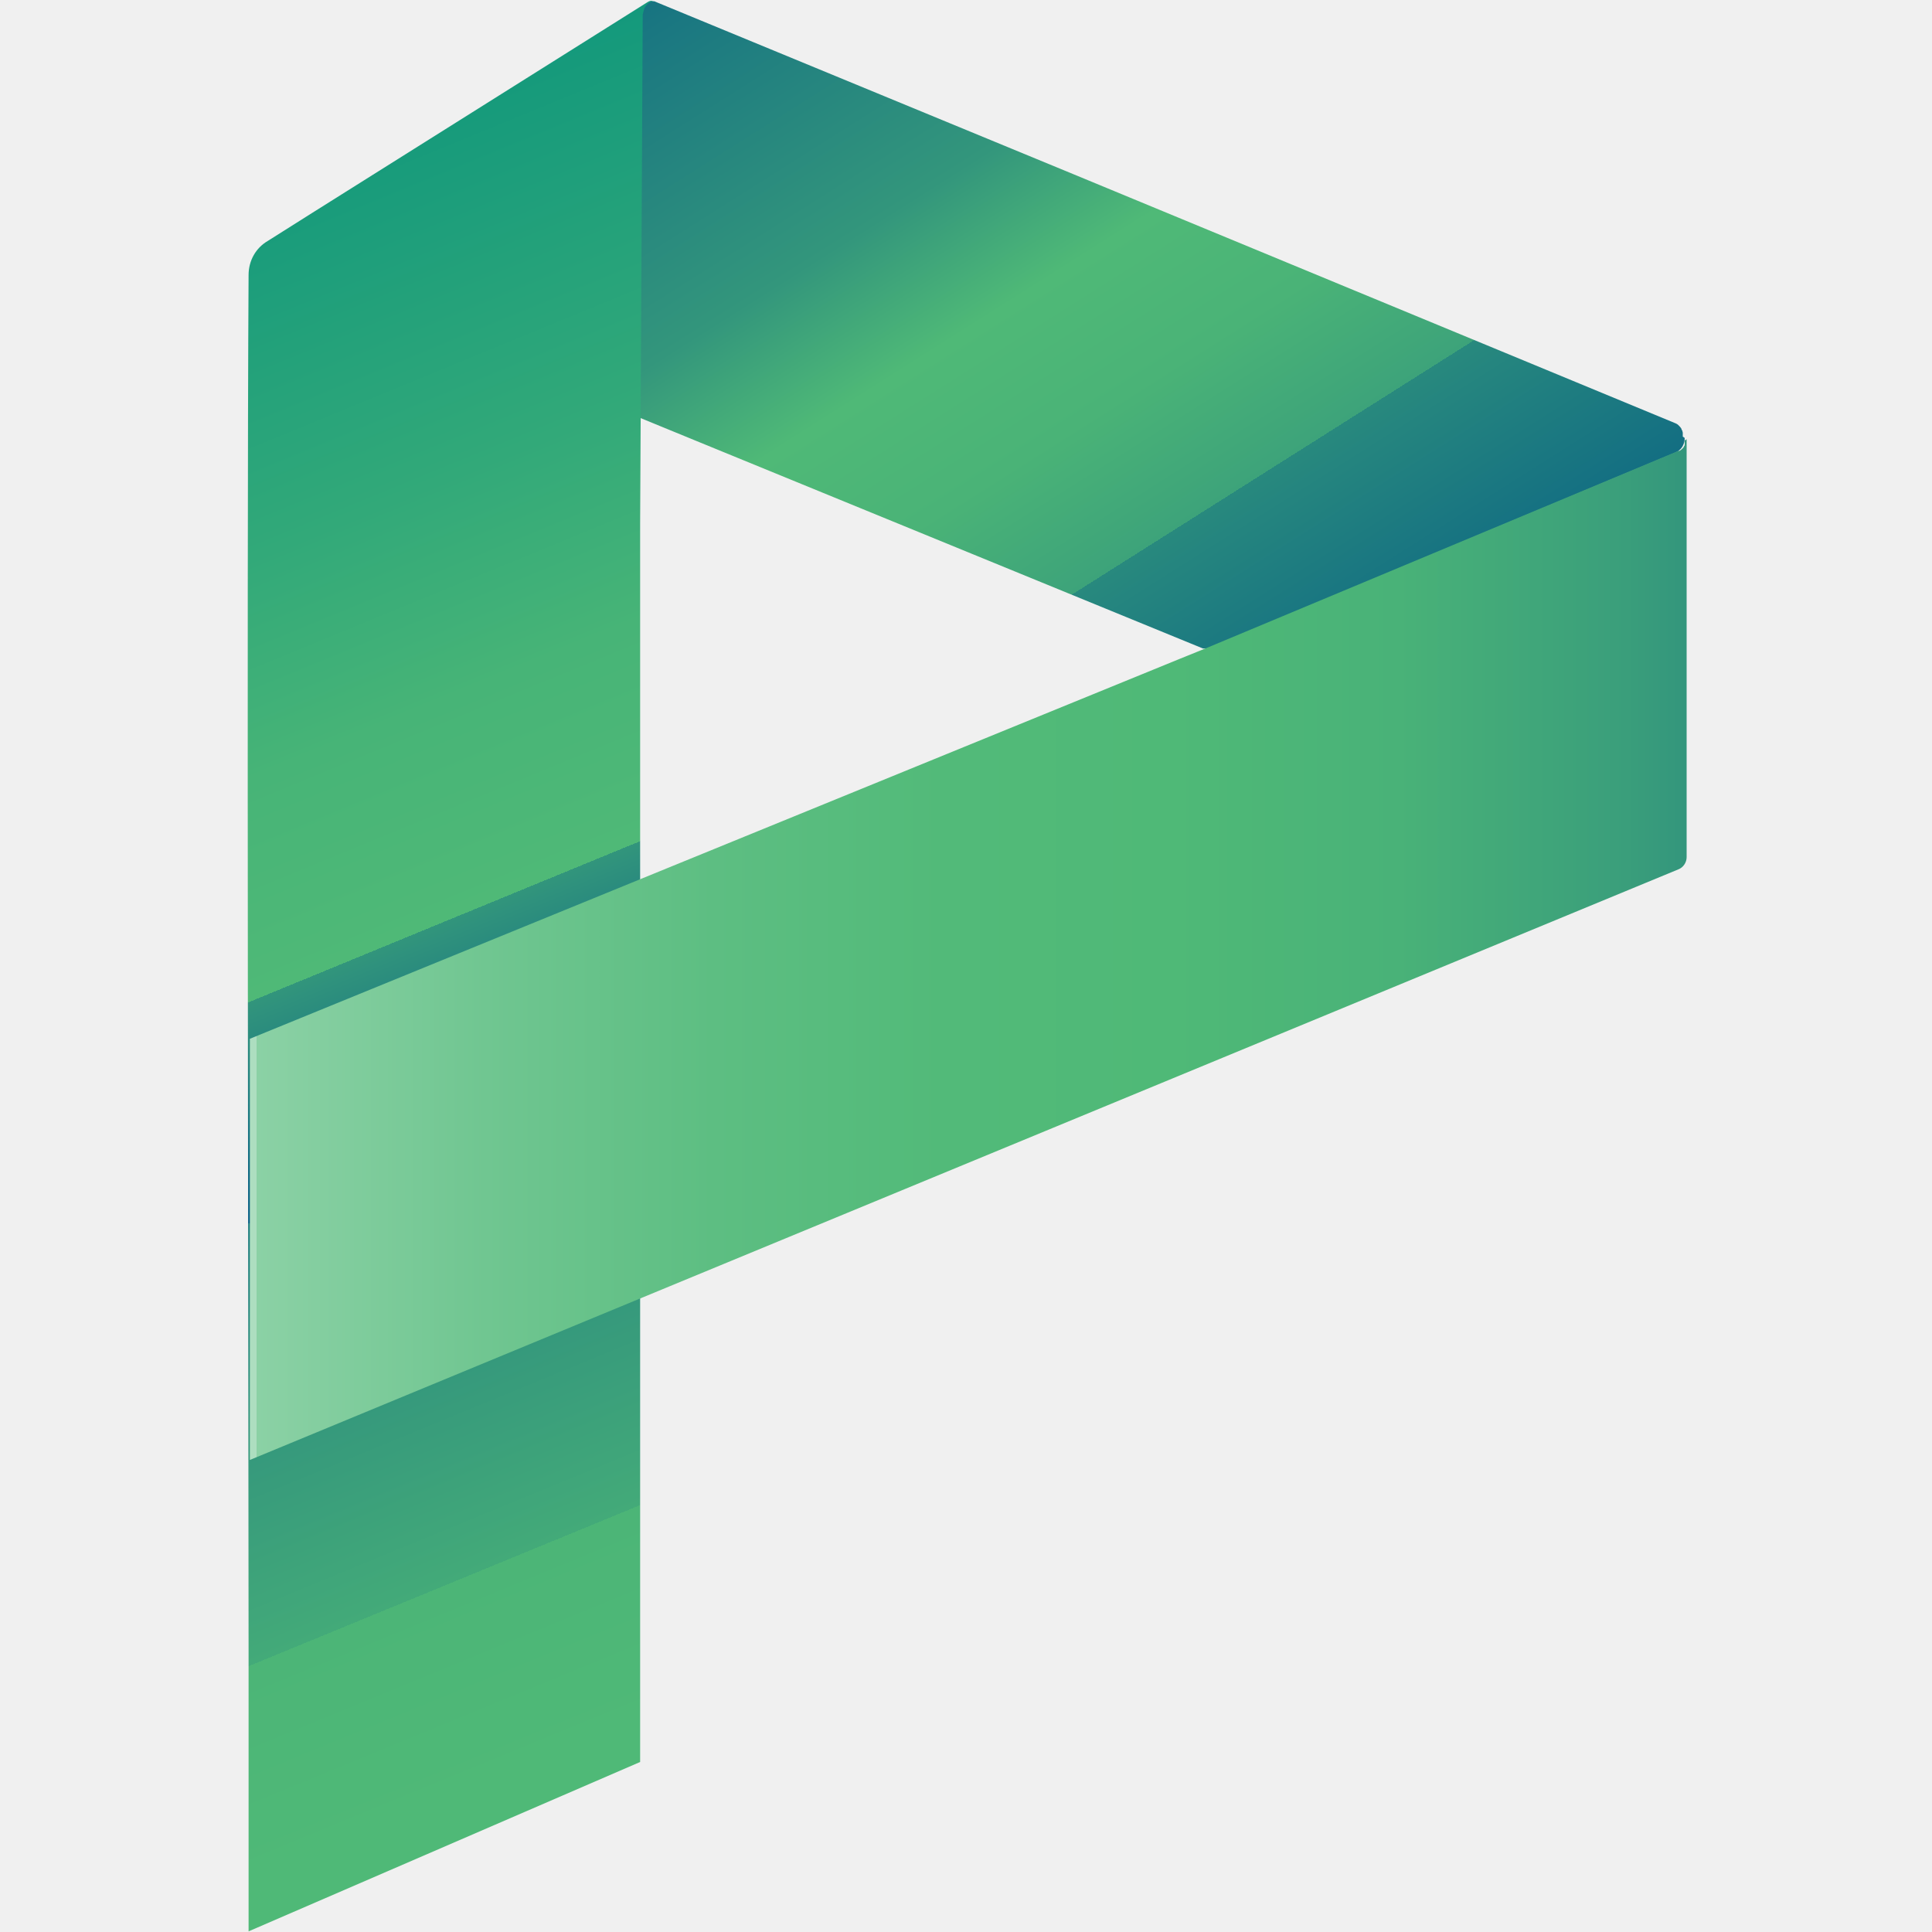
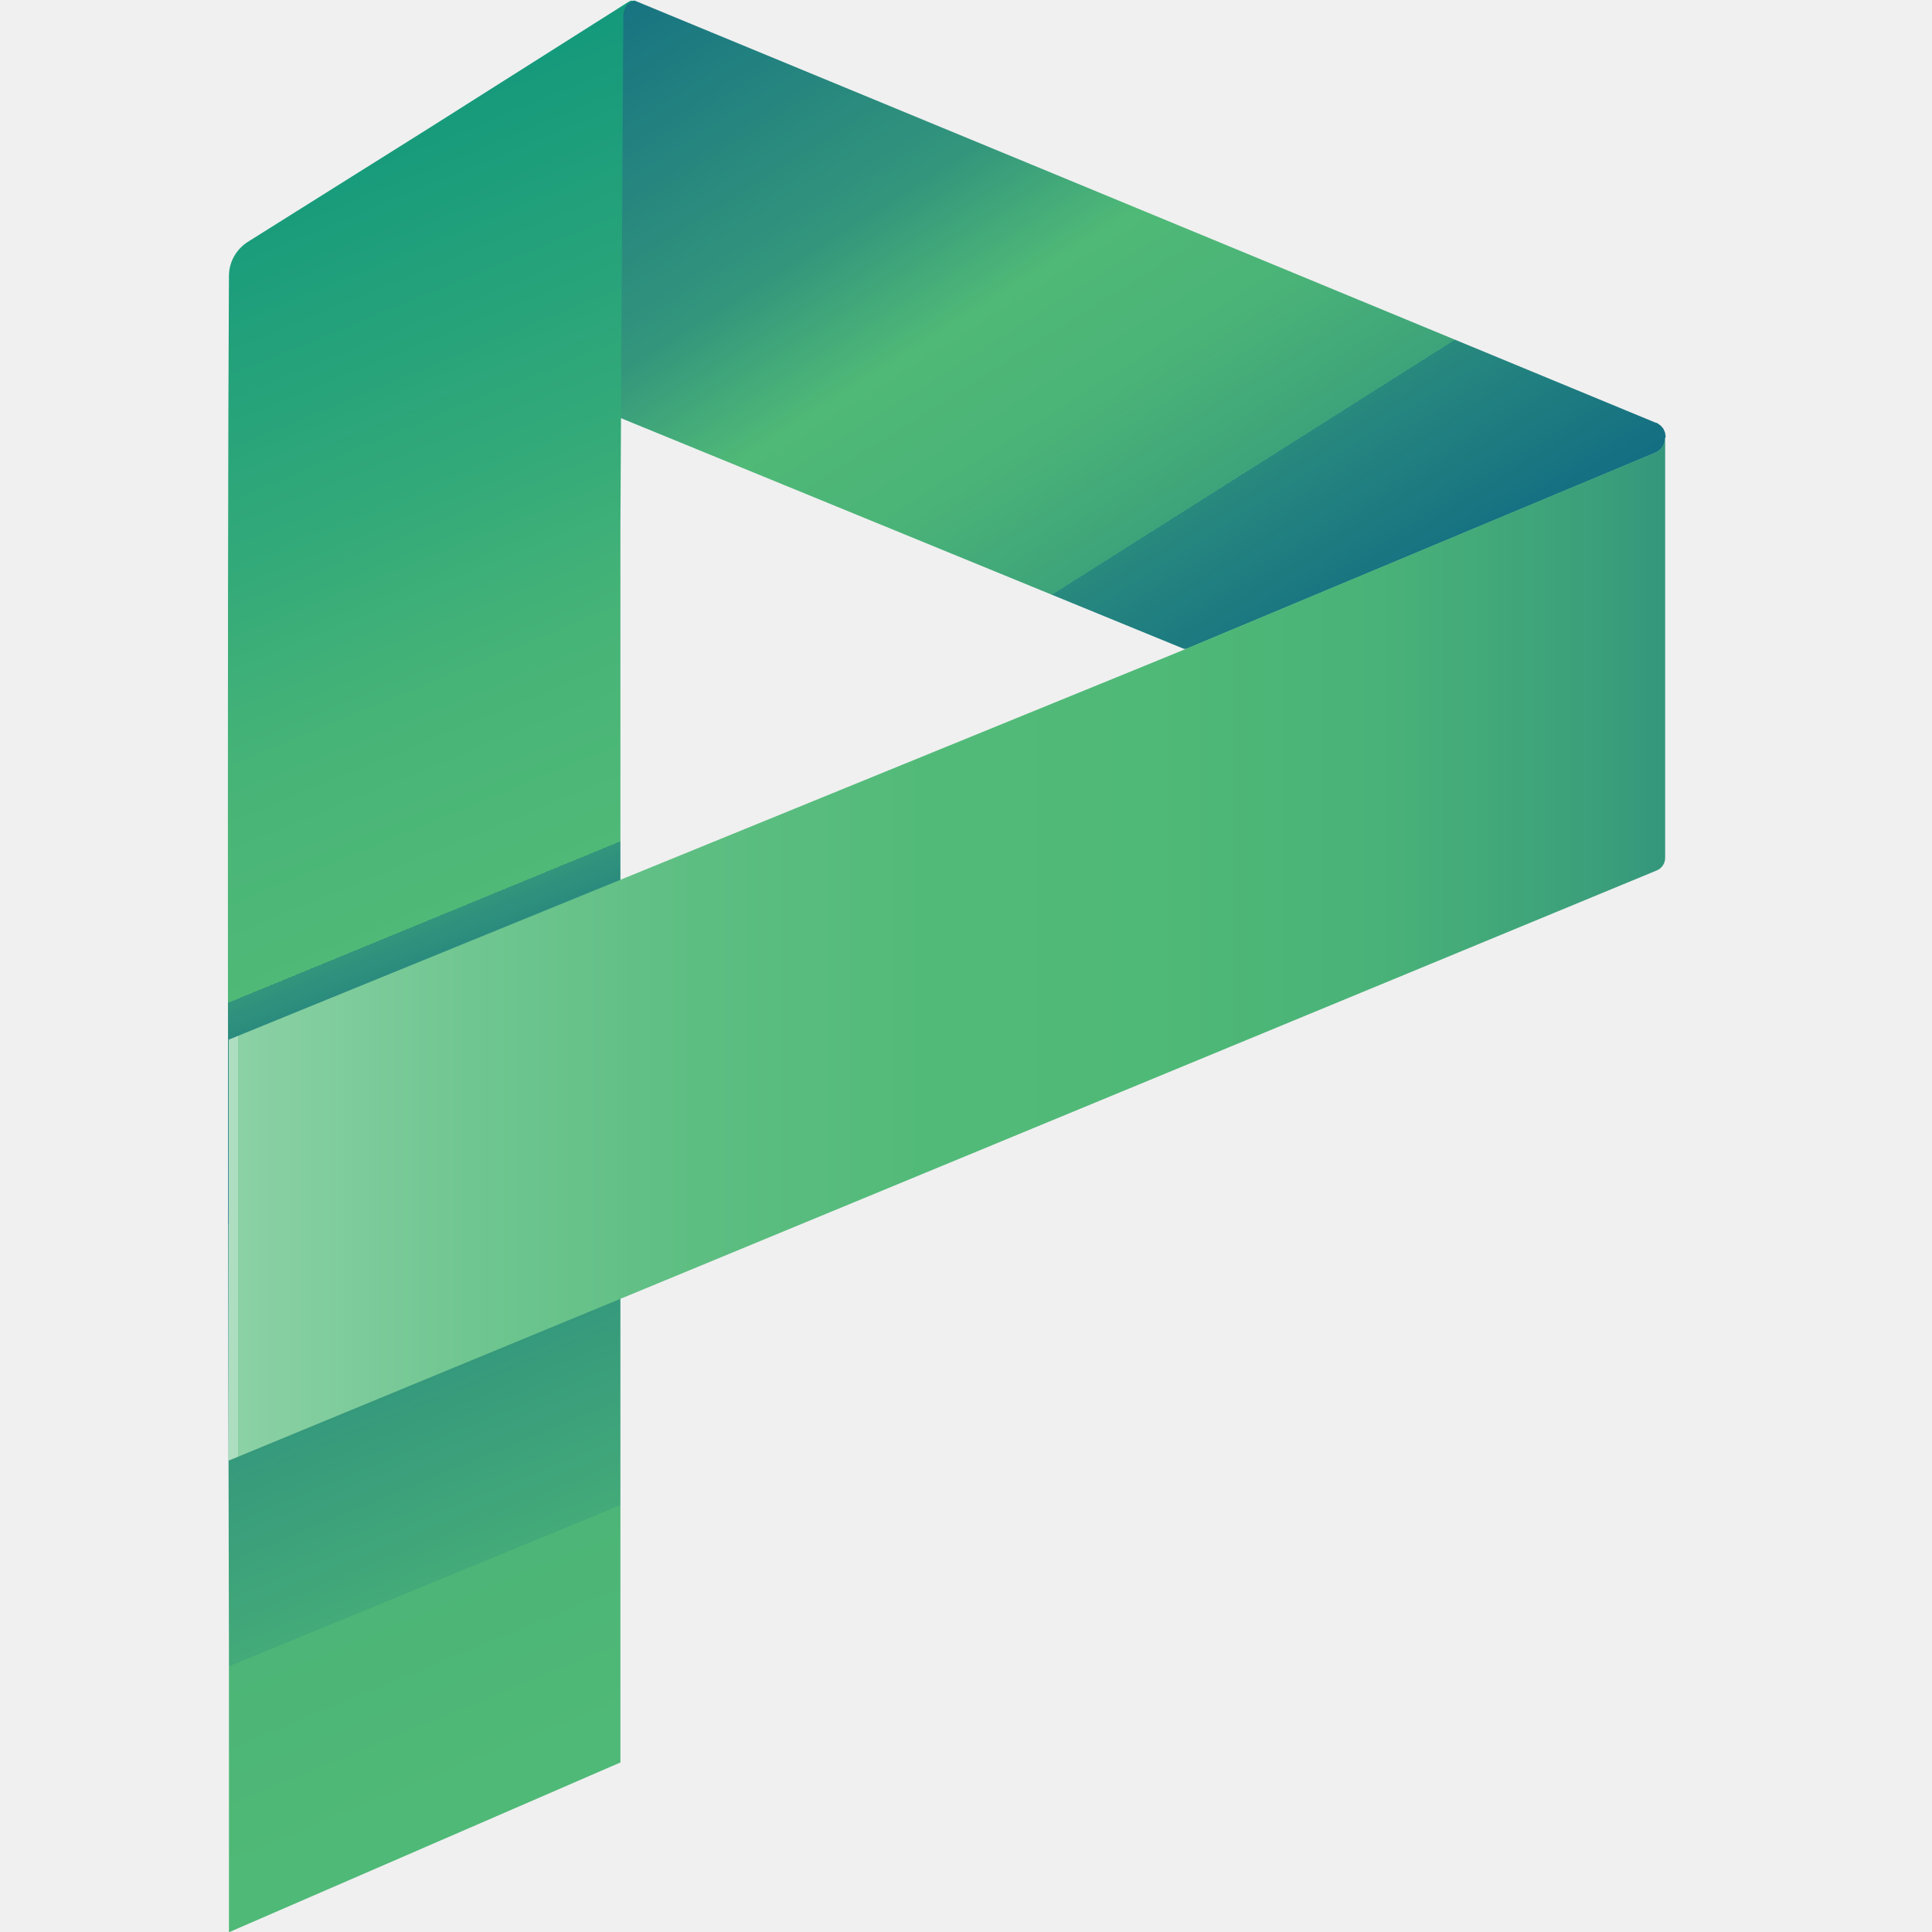
- <svg xmlns="http://www.w3.org/2000/svg" version="1.1" viewBox="0 0 300 300">
+ <svg xmlns="http://www.w3.org/2000/svg" version="1.1" viewBox="0 0 800 800">
  <defs>
    <style>
      .cls-1 {
        fill: url(#linear-gradient-2);
      }

      .cls-2 {
        fill: #fff;
      }

      .cls-3 {
        fill: none;
      }

      .cls-4 {
        fill: url(#linear-gradient-4);
      }

      .cls-5 {
        fill: url(#linear-gradient-3);
      }

      .cls-6 {
        fill: url(#linear-gradient);
      }
    </style>
-     <linearGradient id="linear-gradient" x1="198.8" y1="224.5" x2="82.6" y2="408.2" gradientTransform="translate(0 347.8) scale(1 -1)" gradientUnits="userSpaceOnUse">
+     <linearGradient id="linear-gradient" x1="522" y1="472.2" x2="212.1" y2="962.1" gradientTransform="translate(0 801) scale(1 -1)" gradientUnits="userSpaceOnUse">
      <stop offset="0" stop-color="#065e86" />
      <stop offset="0" stop-color="#0b6484" />
      <stop offset=".2" stop-color="#28897e" />
      <stop offset=".2" stop-color="#3da37a" />
      <stop offset=".3" stop-color="#4ab377" />
      <stop offset=".4" stop-color="#4fb977" />
      <stop offset=".5" stop-color="#33967c" />
      <stop offset=".7" stop-color="#1a7781" />
      <stop offset=".8" stop-color="#0b6484" />
      <stop offset=".9" stop-color="#065e86" />
    </linearGradient>
-     <linearGradient id="linear-gradient-2" x1="140" y1="27.7" x2="19.1" y2="321.6" gradientTransform="translate(0 347.8) scale(1 -1)" gradientUnits="userSpaceOnUse">
+     <linearGradient id="linear-gradient-2" x1="365.3" y1="-52.5" x2="42.8" y2="731" gradientTransform="translate(0 801) scale(1 -1)" gradientUnits="userSpaceOnUse">
      <stop offset=".2" stop-color="#4fb977" />
      <stop offset=".3" stop-color="#4cb577" />
      <stop offset=".3" stop-color="#43aa79" />
      <stop offset=".4" stop-color="#35987c" />
      <stop offset=".5" stop-color="#207f80" />
      <stop offset=".5" stop-color="#065f85" />
      <stop offset=".5" stop-color="#065e86" />
      <stop offset=".6" stop-color="#32957c" />
      <stop offset=".6" stop-color="#4fb977" />
      <stop offset=".7" stop-color="#47b477" />
      <stop offset=".8" stop-color="#32a979" />
      <stop offset="1" stop-color="#10977c" />
      <stop offset="1" stop-color="#0d957d" />
    </linearGradient>
-     <linearGradient id="linear-gradient-3" x1="101.6" y1="347.6" x2="101.6" y2="347.6" gradientTransform="translate(0 347.8) scale(1 -1)" gradientUnits="userSpaceOnUse">
+     <linearGradient id="linear-gradient-3" x1="262.9" y1="800.4" x2="262.9" y2="800.5" gradientTransform="translate(0 801) scale(1 -1)" gradientUnits="userSpaceOnUse">
      <stop offset="0" stop-color="#065e86" />
      <stop offset=".1" stop-color="#167282" />
      <stop offset=".4" stop-color="#3fa57a" />
      <stop offset=".5" stop-color="#4fb977" />
      <stop offset=".6" stop-color="#47b477" />
      <stop offset=".8" stop-color="#32a979" />
      <stop offset="1" stop-color="#10977c" />
      <stop offset="1" stop-color="#0d957d" />
    </linearGradient>
-     <linearGradient id="linear-gradient-4" x1="-11695.6" y1="200.4" x2="-11341" y2="200.4" gradientTransform="translate(11664.6 347.8) scale(1 -1)" gradientUnits="userSpaceOnUse">
+     <linearGradient id="linear-gradient-4" x1="-11755.4" y1="407.8" x2="-10809.7" y2="407.8" gradientTransform="translate(11664.6 801) scale(1 -1)" gradientUnits="userSpaceOnUse">
      <stop offset="0" stop-color="#fff" />
      <stop offset="0" stop-color="#d6efdf" />
      <stop offset=".2" stop-color="#addec0" />
      <stop offset=".2" stop-color="#8bd1a5" />
      <stop offset=".3" stop-color="#70c691" />
      <stop offset=".4" stop-color="#5dbe82" />
      <stop offset=".5" stop-color="#52ba79" />
      <stop offset=".6" stop-color="#4fb977" />
      <stop offset=".7" stop-color="#49b278" />
      <stop offset=".8" stop-color="#3a9e7b" />
      <stop offset=".9" stop-color="#207f80" />
      <stop offset="1" stop-color="#065e86" />
    </linearGradient>
  </defs>
  <g>
    <g id="Layer_2">
      <g id="Layer_1-2">
        <g>
-           <path class="cls-6" d="M261.6,68h0c0,1-.5,1.9-1.5,2.3l-72.6,30.4c-.2,0-.5,0-.7,0l-78.6-32.2h0s-56.8-23.3-56.8-23.3c-.4-.2-.7-.7-.5-1.1l.9-3c0-.2.1-.3.3-.4L89.8,7.6l.2.5,7.1-4.9,1.3-.9,1.8-1.5.5-.4.3-.2h.4s.2,0,.2,0h0l65.2,26.9,93.3,38.6s0,0,0,0c0,0,0,0,0,0,0,0,.3.1.5.3,0,0,0,0,0,0l.2.2c0,0,.2.2.3.4,0,0,0,.2.1.2,0,.1.1.3.1.4,0,.2,0,.4,0,.6h0Z" />
-           <path class="cls-1" d="M101.6.2c-.6,0-1,.3-1.3.7,0,0,0,0,0,0,0,0,0,0,0,0-.4.5-.4,1.1-.5,1.4h0s-.4,79-.4,79h0s0,4.5,0,4.5v1.6s0,0,0,0v186.2l-60.8,26.3v-43.5c0-37.9-.3-164.7,0-213.7,0-2.2,1.1-4.2,3-5.3,9-5.7,18.3-11.5,27.5-17.3h0L100.6.3c.3-.2.6-.2.8-.1h0s0,0,0,0h0Z" />
-           <path class="cls-5" d="M101.7.2s0,0,0,0h0s0,0,0,0Z" />
-           <path class="cls-4" d="M261.6,68.4c0,0,0,.2,0,.3,0,0,0,.2,0,.2,0,0,0,0,0,0,0,0,0,.1,0,.2,0,.1-.2.3-.2.4-.2.2-.4.4-.6.5,0,0,0,0-.1,0,0,0,0,0,0,0-.1,0-.2.1-.3.1h0l-73,30.5h0s-4.2,1.7-4.2,1.7l-85.2,34.8-59.2,24.2v65.4l59.7-24.7,162.1-67c.8-.3,1.3-1.1,1.3-1.9v-65.2c0,.1,0,.2,0,.3h0Z" />
-           <path class="cls-3" d="M101.2,0h0" />
-           <path class="cls-2" d="M101.6.2h0s0,0,0,0h0s0,0,0,0Z" />
+           <path class="cls-6" d="M689.5,181.3h0c0,2.6-1.4,5-4.1,6.2l-193.7,81c-.6.3-1.3.3-1.9,0l-209.6-85.9h0s-151.4-62-151.4-62c-1.2-.5-1.8-1.8-1.4-3l2.4-7.9c.1-.4.4-.8.7-1.1L231.4,20.2l.6,1.2,18.9-13.2,3.5-2.4,4.7-4,1.3-1,.9-.5h1c0-.1.6,0,.6,0h0l173.8,71.8,248.8,102.9s.1,0,.2,0c.1,0,.2.1.3.1.2.1.7.4,1.2.8,0,0,.2.1.3.2l.6.6c.2.2.5.6.7.9.1.2.2.4.3.7.2.3.4.8.4,1.2.1.5.2.9.2,1.5h0Z" />
+           <path class="cls-1" d="M262.8.5c-1.6.2-2.7.9-3.4,1.8,0,0,0,.1-.1.2,0,0,0,0,0,.1-1,1.4-1.2,3-1.2,3.6h0s-1.2,210.7-1.2,210.7h0s0,12.1,0,12.1v4.2s0,0,0,0v496.6l-162.1,70.3v-115.9c-.3-101.1-.8-439.2,0-569.9,0-5.8,3-11.1,7.9-14.2,24.1-15.1,48.7-30.6,73.3-46h0L260.2.8c.7-.4,1.5-.6,2.3-.4h.3c0,0,0,0,0,0h0Z" />
+           <path class="cls-5" d="M263,.6c0,0-.1,0-.2,0h0s0,0,.1,0Z" />
+           <path class="cls-4" d="M689.4,182.3c0,.3,0,.5-.2.7,0,.2-.1.4-.2.6,0,0,0,0,0,.1,0,.2-.2.4-.3.6-.2.4-.4.8-.7,1.1-.5.6-1,1.1-1.5,1.4-.1,0-.2.2-.3.2,0,0,0,0,0,0-.4.2-.7.4-.8.4h0l-194.6,81.4h0s-11.2,4.6-11.2,4.6l-227.1,92.7-157.8,64.4v174.3l159.1-65.7,432.3-178.7c2.1-.9,3.4-2.9,3.4-5.2v-173.8c0,.3,0,.5,0,.8h0Z" />
+           <path class="cls-3" d="M261.7,0h0" />
+           <path class="cls-2" d="M262.8.5h0s0,0,0,0h.1Z" />
        </g>
      </g>
    </g>
  </g>
</svg>
